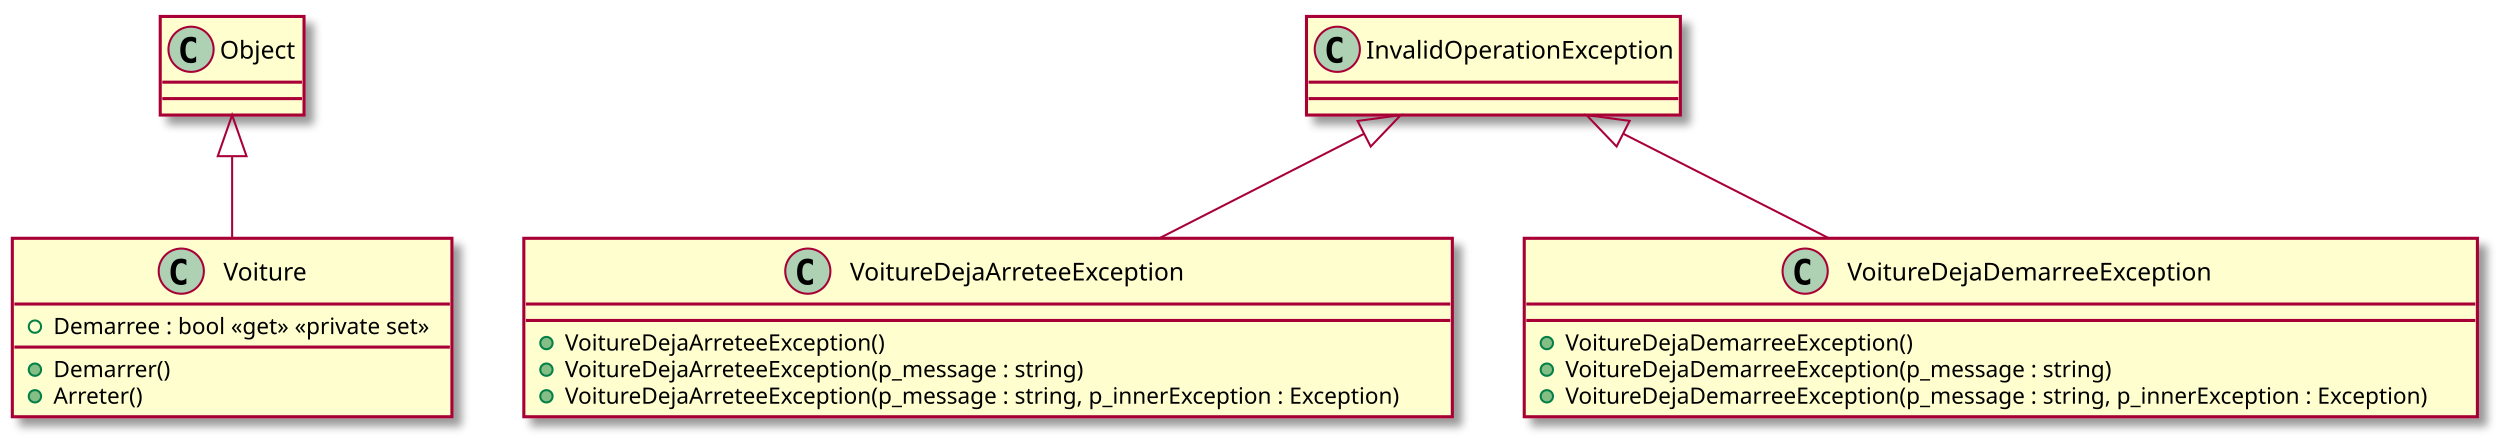
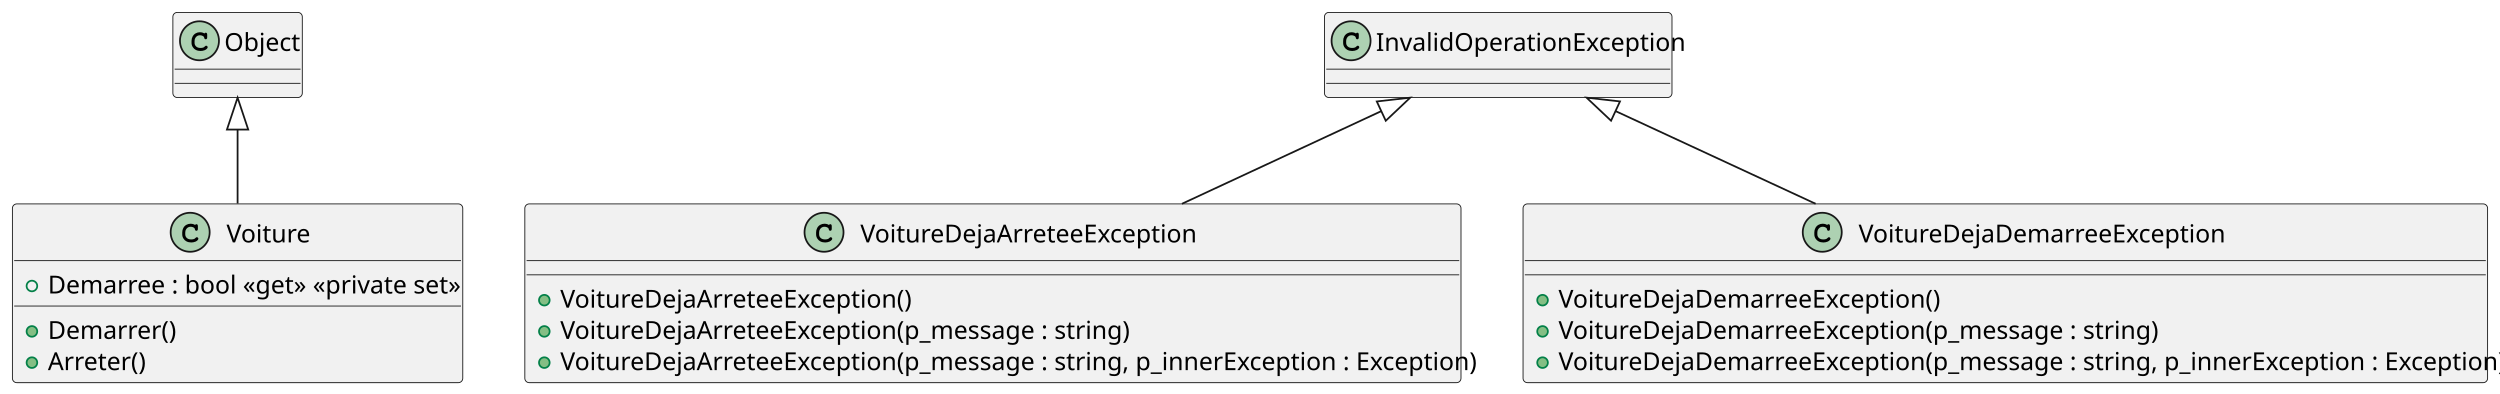
- <svg xmlns="http://www.w3.org/2000/svg" contentScriptType="application/ecmascript" contentStyleType="text/css" height="213px" preserveAspectRatio="none" style="width:1217px;height:213px;" version="1.1" viewBox="0 0 1217 213" width="1217px" zoomAndPan="magnify">
-   <defs>
-     <filter height="300%" id="fzu4wsxw7ixk8" width="300%" x="-1" y="-1">
-       <feGaussianBlur result="blurOut" stdDeviation="2.0" />
-       <feColorMatrix in="blurOut" result="blurOut2" type="matrix" values="0 0 0 0 0 0 0 0 0 0 0 0 0 0 0 0 0 0 .4 0" />
-       <feOffset dx="4.0" dy="4.0" in="blurOut2" result="blurOut3" />
-       <feBlend in="SourceGraphic" in2="blurOut3" mode="normal" />
-     </filter>
-   </defs>
+ <svg xmlns="http://www.w3.org/2000/svg" contentStyleType="text/css" height="222px" preserveAspectRatio="none" style="width:1410px;height:222px;background:#FFFFFF;" version="1.1" viewBox="0 0 1410 222" width="1410px" zoomAndPan="magnify">
+   <defs />
  <g>
-     <rect fill="#FEFECE" filter="url(#fzu4wsxw7ixk8)" height="48" id="Object" style="stroke: #A80036; stroke-width: 1.5;" width="70" x="78" y="8" />
-     <ellipse cx="93" cy="24" fill="#ADD1B2" rx="11" ry="11" style="stroke: #A80036; stroke-width: 1.0;" />
-     <path d="M95.473,30.143 Q94.892,30.442 94.253,30.591 Q93.614,30.741 92.908,30.741 Q90.401,30.741 89.082,29.089 Q87.762,27.437 87.762,24.316 Q87.762,21.186 89.082,19.535 Q90.401,17.883 92.908,17.883 Q93.614,17.883 94.261,18.032 Q94.909,18.182 95.473,18.48 L95.473,21.203 Q94.842,20.622 94.249,20.352 Q93.655,20.082 93.024,20.082 Q91.68,20.082 90.995,21.149 Q90.31,22.216 90.31,24.316 Q90.31,26.408 90.995,27.474 Q91.68,28.541 93.024,28.541 Q93.655,28.541 94.249,28.271 Q94.842,28.002 95.473,27.42 Z " />
-     <text fill="#000000" font-family="sans-serif" font-size="12" lengthAdjust="spacingAndGlyphs" textLength="38" x="107" y="28.535">Object</text>
-     <line style="stroke: #A80036; stroke-width: 1.5;" x1="79" x2="147" y1="40" y2="40" />
-     <line style="stroke: #A80036; stroke-width: 1.5;" x1="79" x2="147" y1="48" y2="48" />
-     <rect fill="#FEFECE" filter="url(#fzu4wsxw7ixk8)" height="86.865" id="Voiture" style="stroke: #A80036; stroke-width: 1.5;" width="214" x="6" y="116" />
-     <ellipse cx="88.25" cy="132" fill="#ADD1B2" rx="11" ry="11" style="stroke: #A80036; stroke-width: 1.0;" />
-     <path d="M90.723,138.143 Q90.142,138.442 89.503,138.591 Q88.864,138.741 88.158,138.741 Q85.651,138.741 84.332,137.089 Q83.012,135.437 83.012,132.316 Q83.012,129.186 84.332,127.535 Q85.651,125.883 88.158,125.883 Q88.864,125.883 89.511,126.032 Q90.159,126.182 90.723,126.481 L90.723,129.203 Q90.092,128.622 89.499,128.352 Q88.905,128.083 88.274,128.083 Q86.93,128.083 86.245,129.149 Q85.56,130.216 85.56,132.316 Q85.56,134.408 86.245,135.474 Q86.93,136.541 88.274,136.541 Q88.905,136.541 89.499,136.271 Q90.092,136.001 90.723,135.42 Z " />
-     <text fill="#000000" font-family="sans-serif" font-size="12" lengthAdjust="spacingAndGlyphs" textLength="41" x="108.75" y="136.535">Voiture</text>
-     <line style="stroke: #A80036; stroke-width: 1.5;" x1="7" x2="219" y1="148" y2="148" />
-     <ellipse cx="17" cy="159" fill="none" rx="3" ry="3" style="stroke: #038048; stroke-width: 1.0;" />
-     <text fill="#000000" font-family="sans-serif" font-size="11" lengthAdjust="spacingAndGlyphs" textLength="188" x="26" y="162.635">Demarree : bool «get» «private set»</text>
-     <line style="stroke: #A80036; stroke-width: 1.5;" x1="7" x2="219" y1="168.955" y2="168.955" />
-     <ellipse cx="17" cy="179.955" fill="#84BE84" rx="3" ry="3" style="stroke: #038048; stroke-width: 1.0;" />
-     <text fill="#000000" font-family="sans-serif" font-size="11" lengthAdjust="spacingAndGlyphs" textLength="59" x="26" y="183.59">Demarrer()</text>
-     <ellipse cx="17" cy="192.91" fill="#84BE84" rx="3" ry="3" style="stroke: #038048; stroke-width: 1.0;" />
-     <text fill="#000000" font-family="sans-serif" font-size="11" lengthAdjust="spacingAndGlyphs" textLength="47" x="26" y="196.545">Arreter()</text>
-     <rect fill="#FEFECE" filter="url(#fzu4wsxw7ixk8)" height="48" id="InvalidOperationException" style="stroke: #A80036; stroke-width: 1.5;" width="182" x="636" y="8" />
-     <ellipse cx="651" cy="24" fill="#ADD1B2" rx="11" ry="11" style="stroke: #A80036; stroke-width: 1.0;" />
-     <path d="M653.473,30.143 Q652.892,30.442 652.253,30.591 Q651.614,30.741 650.908,30.741 Q648.401,30.741 647.082,29.089 Q645.762,27.437 645.762,24.316 Q645.762,21.186 647.082,19.535 Q648.401,17.883 650.908,17.883 Q651.614,17.883 652.261,18.032 Q652.909,18.182 653.473,18.48 L653.473,21.203 Q652.842,20.622 652.249,20.352 Q651.655,20.082 651.024,20.082 Q649.68,20.082 648.995,21.149 Q648.31,22.216 648.31,24.316 Q648.31,26.408 648.995,27.474 Q649.68,28.541 651.024,28.541 Q651.655,28.541 652.249,28.271 Q652.842,28.002 653.473,27.42 Z " />
-     <text fill="#000000" font-family="sans-serif" font-size="12" lengthAdjust="spacingAndGlyphs" textLength="150" x="665" y="28.535">InvalidOperationException</text>
-     <line style="stroke: #A80036; stroke-width: 1.5;" x1="637" x2="817" y1="40" y2="40" />
-     <line style="stroke: #A80036; stroke-width: 1.5;" x1="637" x2="817" y1="48" y2="48" />
-     <rect fill="#FEFECE" filter="url(#fzu4wsxw7ixk8)" height="86.865" id="VoitureDejaArreteeException" style="stroke: #A80036; stroke-width: 1.5;" width="452" x="255" y="116" />
-     <ellipse cx="393.25" cy="132" fill="#ADD1B2" rx="11" ry="11" style="stroke: #A80036; stroke-width: 1.0;" />
-     <path d="M395.723,138.143 Q395.142,138.442 394.503,138.591 Q393.864,138.741 393.158,138.741 Q390.651,138.741 389.332,137.089 Q388.012,135.437 388.012,132.316 Q388.012,129.186 389.332,127.535 Q390.651,125.883 393.158,125.883 Q393.864,125.883 394.511,126.032 Q395.159,126.182 395.723,126.481 L395.723,129.203 Q395.092,128.622 394.499,128.352 Q393.905,128.083 393.274,128.083 Q391.93,128.083 391.245,129.149 Q390.56,130.216 390.56,132.316 Q390.56,134.408 391.245,135.474 Q391.93,136.541 393.274,136.541 Q393.905,136.541 394.499,136.271 Q395.092,136.001 395.723,135.42 Z " />
-     <text fill="#000000" font-family="sans-serif" font-size="12" lengthAdjust="spacingAndGlyphs" textLength="167" x="413.75" y="136.535">VoitureDejaArreteeException</text>
-     <line style="stroke: #A80036; stroke-width: 1.5;" x1="256" x2="706" y1="148" y2="148" />
-     <line style="stroke: #A80036; stroke-width: 1.5;" x1="256" x2="706" y1="156" y2="156" />
-     <ellipse cx="266" cy="167" fill="#84BE84" rx="3" ry="3" style="stroke: #038048; stroke-width: 1.0;" />
-     <text fill="#000000" font-family="sans-serif" font-size="11" lengthAdjust="spacingAndGlyphs" textLength="163" x="275" y="170.635">VoitureDejaArreteeException()</text>
-     <ellipse cx="266" cy="179.955" fill="#84BE84" rx="3" ry="3" style="stroke: #038048; stroke-width: 1.0;" />
-     <text fill="#000000" font-family="sans-serif" font-size="11" lengthAdjust="spacingAndGlyphs" textLength="264" x="275" y="183.59">VoitureDejaArreteeException(p_message : string)</text>
-     <ellipse cx="266" cy="192.91" fill="#84BE84" rx="3" ry="3" style="stroke: #038048; stroke-width: 1.0;" />
-     <text fill="#000000" font-family="sans-serif" font-size="11" lengthAdjust="spacingAndGlyphs" textLength="426" x="275" y="196.545">VoitureDejaArreteeException(p_message : string, p_innerException : Exception)</text>
-     <rect fill="#FEFECE" filter="url(#fzu4wsxw7ixk8)" height="86.865" id="VoitureDejaDemarreeException" style="stroke: #A80036; stroke-width: 1.5;" width="464" x="742" y="116" />
-     <ellipse cx="878.75" cy="132" fill="#ADD1B2" rx="11" ry="11" style="stroke: #A80036; stroke-width: 1.0;" />
-     <path d="M881.223,138.143 Q880.642,138.442 880.003,138.591 Q879.364,138.741 878.658,138.741 Q876.151,138.741 874.832,137.089 Q873.512,135.437 873.512,132.316 Q873.512,129.186 874.832,127.535 Q876.151,125.883 878.658,125.883 Q879.364,125.883 880.011,126.032 Q880.659,126.182 881.223,126.481 L881.223,129.203 Q880.592,128.622 879.999,128.352 Q879.405,128.083 878.774,128.083 Q877.43,128.083 876.745,129.149 Q876.06,130.216 876.06,132.316 Q876.06,134.408 876.745,135.474 Q877.43,136.541 878.774,136.541 Q879.405,136.541 879.999,136.271 Q880.592,136.001 881.223,135.42 Z " />
-     <text fill="#000000" font-family="sans-serif" font-size="12" lengthAdjust="spacingAndGlyphs" textLength="182" x="899.25" y="136.535">VoitureDejaDemarreeException</text>
-     <line style="stroke: #A80036; stroke-width: 1.5;" x1="743" x2="1205" y1="148" y2="148" />
-     <line style="stroke: #A80036; stroke-width: 1.5;" x1="743" x2="1205" y1="156" y2="156" />
-     <ellipse cx="753" cy="167" fill="#84BE84" rx="3" ry="3" style="stroke: #038048; stroke-width: 1.0;" />
-     <text fill="#000000" font-family="sans-serif" font-size="11" lengthAdjust="spacingAndGlyphs" textLength="175" x="762" y="170.635">VoitureDejaDemarreeException()</text>
-     <ellipse cx="753" cy="179.955" fill="#84BE84" rx="3" ry="3" style="stroke: #038048; stroke-width: 1.0;" />
-     <text fill="#000000" font-family="sans-serif" font-size="11" lengthAdjust="spacingAndGlyphs" textLength="276" x="762" y="183.59">VoitureDejaDemarreeException(p_message : string)</text>
-     <ellipse cx="753" cy="192.91" fill="#84BE84" rx="3" ry="3" style="stroke: #038048; stroke-width: 1.0;" />
-     <text fill="#000000" font-family="sans-serif" font-size="11" lengthAdjust="spacingAndGlyphs" textLength="438" x="762" y="196.545">VoitureDejaDemarreeException(p_message : string, p_innerException : Exception)</text>
-     <path d="M113,76.06 C113,88.91 113,102.99 113,115.83 " fill="none" id="Object&lt;-Voiture" style="stroke: #A80036; stroke-width: 1.0;" />
-     <polygon fill="none" points="106,76.02,113,56.02,120,76.02,106,76.02" style="stroke: #A80036; stroke-width: 1.0;" />
-     <path d="M663.99,65.15 C633.77,80.56 597.16,99.24 564.65,115.83 " fill="none" id="InvalidOperationException&lt;-VoitureDejaArreteeException" style="stroke: #A80036; stroke-width: 1.0;" />
-     <polygon fill="none" points="660.88,58.87,681.88,56.02,667.25,71.34,660.88,58.87" style="stroke: #A80036; stroke-width: 1.0;" />
-     <path d="M790.31,65.17 C820.72,80.62 857.57,99.34 890.26,115.95 " fill="none" id="InvalidOperationException&lt;-VoitureDejaDemarreeException" style="stroke: #A80036; stroke-width: 1.0;" />
-     <polygon fill="none" points="786.96,71.32,772.3,56.02,793.3,58.84,786.96,71.32" style="stroke: #A80036; stroke-width: 1.0;" />
+     <g id="elem_Object">
+       <rect fill="#F1F1F1" height="48" id="Object" rx="2.5" ry="2.5" style="stroke:#181818;stroke-width:0.5;" width="73" x="97.5" y="7" />
+       <ellipse cx="112.5" cy="23" fill="#ADD1B2" rx="11" ry="11" style="stroke:#181818;stroke-width:1.0;" />
+       <path d="M115.266,18.875 Q115.422,18.656 115.609,18.547 Q115.797,18.438 116.016,18.438 Q116.391,18.438 116.625,18.695 Q116.859,18.953 116.859,19.562 L116.859,21.016 Q116.859,21.625 116.625,21.891 Q116.391,22.156 116.016,22.156 Q115.672,22.156 115.469,21.953 Q115.266,21.766 115.156,21.25 Q115.109,20.891 114.922,20.703 Q114.594,20.328 113.984,20.109 Q113.375,19.891 112.75,19.891 Q111.984,19.891 111.352,20.219 Q110.719,20.547 110.227,21.297 Q109.734,22.047 109.734,23.078 L109.734,24.172 Q109.734,25.406 110.625,26.227 Q111.516,27.047 113.109,27.047 Q114.047,27.047 114.703,26.797 Q115.094,26.641 115.516,26.203 Q115.781,25.938 115.93,25.859 Q116.078,25.781 116.281,25.781 Q116.609,25.781 116.867,26.039 Q117.125,26.297 117.125,26.641 Q117.125,26.984 116.781,27.391 Q116.281,27.969 115.484,28.297 Q114.406,28.75 113.109,28.75 Q111.594,28.75 110.391,28.125 Q109.406,27.625 108.719,26.555 Q108.031,25.484 108.031,24.203 L108.031,23.047 Q108.031,21.719 108.648,20.57 Q109.266,19.422 110.359,18.805 Q111.453,18.188 112.688,18.188 Q113.422,18.188 114.07,18.352 Q114.719,18.516 115.266,18.875 Z " fill="#000000" />
+       <text fill="#000000" font-family="sans-serif" font-size="14" lengthAdjust="spacing" textLength="41" x="126.5" y="28.729">Object</text>
+       <line style="stroke:#181818;stroke-width:0.5;" x1="98.5" x2="169.5" y1="39" y2="39" />
+       <line style="stroke:#181818;stroke-width:0.5;" x1="98.5" x2="169.5" y1="47" y2="47" />
+     </g>
+     <g id="elem_Voiture">
+       <rect codeLine="5" fill="#F1F1F1" height="100.828" id="Voiture" rx="2.5" ry="2.5" style="stroke:#181818;stroke-width:0.5;" width="254" x="7" y="115" />
+       <ellipse cx="107.25" cy="131" fill="#ADD1B2" rx="11" ry="11" style="stroke:#181818;stroke-width:1.0;" />
+       <path d="M110.016,126.875 Q110.172,126.656 110.359,126.547 Q110.547,126.438 110.766,126.438 Q111.141,126.438 111.375,126.695 Q111.609,126.953 111.609,127.562 L111.609,129.016 Q111.609,129.625 111.375,129.891 Q111.141,130.156 110.766,130.156 Q110.422,130.156 110.219,129.953 Q110.016,129.766 109.906,129.25 Q109.859,128.891 109.672,128.703 Q109.344,128.328 108.734,128.109 Q108.125,127.891 107.5,127.891 Q106.734,127.891 106.102,128.219 Q105.469,128.547 104.977,129.297 Q104.484,130.047 104.484,131.078 L104.484,132.172 Q104.484,133.406 105.375,134.227 Q106.266,135.047 107.859,135.047 Q108.797,135.047 109.453,134.797 Q109.844,134.641 110.266,134.203 Q110.531,133.938 110.68,133.859 Q110.828,133.781 111.031,133.781 Q111.359,133.781 111.617,134.039 Q111.875,134.297 111.875,134.641 Q111.875,134.984 111.531,135.391 Q111.031,135.969 110.234,136.297 Q109.156,136.75 107.859,136.75 Q106.344,136.75 105.141,136.125 Q104.156,135.625 103.469,134.555 Q102.781,133.484 102.781,132.203 L102.781,131.047 Q102.781,129.719 103.398,128.57 Q104.016,127.422 105.109,126.805 Q106.203,126.188 107.438,126.188 Q108.172,126.188 108.82,126.352 Q109.469,126.516 110.016,126.875 Z " fill="#000000" />
+       <text fill="#000000" font-family="sans-serif" font-size="14" lengthAdjust="spacing" textLength="45" x="127.75" y="136.728">Voiture</text>
+       <line style="stroke:#181818;stroke-width:0.5;" x1="8" x2="260" y1="147" y2="147" />
+       <ellipse cx="18" cy="161.305" fill="none" rx="3" ry="3" style="stroke:#038048;stroke-width:1.0;" />
+       <text fill="#000000" font-family="sans-serif" font-size="14" lengthAdjust="spacing" textLength="228" x="27" y="165.533">Demarree : bool «get» «private set»</text>
+       <line style="stroke:#181818;stroke-width:0.5;" x1="8" x2="260" y1="172.609" y2="172.609" />
+       <ellipse cx="18" cy="186.914" fill="#84BE84" rx="3" ry="3" style="stroke:#038048;stroke-width:1.0;" />
+       <text fill="#000000" font-family="sans-serif" font-size="14" lengthAdjust="spacing" textLength="70" x="27" y="191.143">Demarrer()</text>
+       <ellipse cx="18" cy="204.523" fill="#84BE84" rx="3" ry="3" style="stroke:#038048;stroke-width:1.0;" />
+       <text fill="#000000" font-family="sans-serif" font-size="14" lengthAdjust="spacing" textLength="54" x="27" y="208.752">Arreter()</text>
+     </g>
+     <g id="elem_InvalidOperationException">
+       <rect fill="#F1F1F1" height="48" id="InvalidOperationException" rx="2.5" ry="2.5" style="stroke:#181818;stroke-width:0.5;" width="196" x="747" y="7" />
+       <ellipse cx="762" cy="23" fill="#ADD1B2" rx="11" ry="11" style="stroke:#181818;stroke-width:1.0;" />
+       <path d="M764.766,18.875 Q764.922,18.656 765.109,18.547 Q765.297,18.438 765.516,18.438 Q765.891,18.438 766.125,18.695 Q766.359,18.953 766.359,19.562 L766.359,21.016 Q766.359,21.625 766.125,21.891 Q765.891,22.156 765.516,22.156 Q765.172,22.156 764.969,21.953 Q764.766,21.766 764.656,21.25 Q764.609,20.891 764.422,20.703 Q764.094,20.328 763.484,20.109 Q762.875,19.891 762.25,19.891 Q761.484,19.891 760.852,20.219 Q760.219,20.547 759.727,21.297 Q759.234,22.047 759.234,23.078 L759.234,24.172 Q759.234,25.406 760.125,26.227 Q761.016,27.047 762.609,27.047 Q763.547,27.047 764.203,26.797 Q764.594,26.641 765.016,26.203 Q765.281,25.938 765.43,25.859 Q765.578,25.781 765.781,25.781 Q766.109,25.781 766.367,26.039 Q766.625,26.297 766.625,26.641 Q766.625,26.984 766.281,27.391 Q765.781,27.969 764.984,28.297 Q763.906,28.75 762.609,28.75 Q761.094,28.75 759.891,28.125 Q758.906,27.625 758.219,26.555 Q757.531,25.484 757.531,24.203 L757.531,23.047 Q757.531,21.719 758.148,20.57 Q758.766,19.422 759.859,18.805 Q760.953,18.188 762.188,18.188 Q762.922,18.188 763.57,18.352 Q764.219,18.516 764.766,18.875 Z " fill="#000000" />
+       <text fill="#000000" font-family="sans-serif" font-size="14" lengthAdjust="spacing" textLength="164" x="776" y="28.729">InvalidOperationException</text>
+       <line style="stroke:#181818;stroke-width:0.5;" x1="748" x2="942" y1="39" y2="39" />
+       <line style="stroke:#181818;stroke-width:0.5;" x1="748" x2="942" y1="47" y2="47" />
+     </g>
+     <g id="elem_VoitureDejaArreteeException">
+       <rect codeLine="24" fill="#F1F1F1" height="100.828" id="VoitureDejaArreteeException" rx="2.5" ry="2.5" style="stroke:#181818;stroke-width:0.5;" width="528" x="296" y="115" />
+       <ellipse cx="464.75" cy="131" fill="#ADD1B2" rx="11" ry="11" style="stroke:#181818;stroke-width:1.0;" />
+       <path d="M467.516,126.875 Q467.672,126.656 467.859,126.547 Q468.047,126.438 468.266,126.438 Q468.641,126.438 468.875,126.695 Q469.109,126.953 469.109,127.562 L469.109,129.016 Q469.109,129.625 468.875,129.891 Q468.641,130.156 468.266,130.156 Q467.922,130.156 467.719,129.953 Q467.516,129.766 467.406,129.25 Q467.359,128.891 467.172,128.703 Q466.844,128.328 466.234,128.109 Q465.625,127.891 465,127.891 Q464.234,127.891 463.602,128.219 Q462.969,128.547 462.477,129.297 Q461.984,130.047 461.984,131.078 L461.984,132.172 Q461.984,133.406 462.875,134.227 Q463.766,135.047 465.359,135.047 Q466.297,135.047 466.953,134.797 Q467.344,134.641 467.766,134.203 Q468.031,133.938 468.18,133.859 Q468.328,133.781 468.531,133.781 Q468.859,133.781 469.117,134.039 Q469.375,134.297 469.375,134.641 Q469.375,134.984 469.031,135.391 Q468.531,135.969 467.734,136.297 Q466.656,136.75 465.359,136.75 Q463.844,136.75 462.641,136.125 Q461.656,135.625 460.969,134.555 Q460.281,133.484 460.281,132.203 L460.281,131.047 Q460.281,129.719 460.898,128.57 Q461.516,127.422 462.609,126.805 Q463.703,126.188 464.938,126.188 Q465.672,126.188 466.32,126.352 Q466.969,126.516 467.516,126.875 Z " fill="#000000" />
+       <text fill="#000000" font-family="sans-serif" font-size="14" lengthAdjust="spacing" textLength="182" x="485.25" y="136.728">VoitureDejaArreteeException</text>
+       <line style="stroke:#181818;stroke-width:0.5;" x1="297" x2="823" y1="147" y2="147" />
+       <line style="stroke:#181818;stroke-width:0.5;" x1="297" x2="823" y1="155" y2="155" />
+       <ellipse cx="307" cy="169.305" fill="#84BE84" rx="3" ry="3" style="stroke:#038048;stroke-width:1.0;" />
+       <text fill="#000000" font-family="sans-serif" font-size="14" lengthAdjust="spacing" textLength="192" x="316" y="173.533">VoitureDejaArreteeException()</text>
+       <ellipse cx="307" cy="186.914" fill="#84BE84" rx="3" ry="3" style="stroke:#038048;stroke-width:1.0;" />
+       <text fill="#000000" font-family="sans-serif" font-size="14" lengthAdjust="spacing" textLength="312" x="316" y="191.143">VoitureDejaArreteeException(p_message : string)</text>
+       <ellipse cx="307" cy="204.523" fill="#84BE84" rx="3" ry="3" style="stroke:#038048;stroke-width:1.0;" />
+       <text fill="#000000" font-family="sans-serif" font-size="14" lengthAdjust="spacing" textLength="502" x="316" y="208.752">VoitureDejaArreteeException(p_message : string, p_innerException : Exception)</text>
+     </g>
+     <g id="elem_VoitureDejaDemarreeException">
+       <rect codeLine="18" fill="#F1F1F1" height="100.828" id="VoitureDejaDemarreeException" rx="2.5" ry="2.5" style="stroke:#181818;stroke-width:0.5;" width="544" x="859" y="115" />
+       <ellipse cx="1027.75" cy="131" fill="#ADD1B2" rx="11" ry="11" style="stroke:#181818;stroke-width:1.0;" />
+       <path d="M1030.516,126.875 Q1030.672,126.656 1030.859,126.547 Q1031.047,126.438 1031.266,126.438 Q1031.641,126.438 1031.875,126.695 Q1032.109,126.953 1032.109,127.562 L1032.109,129.016 Q1032.109,129.625 1031.875,129.891 Q1031.641,130.156 1031.266,130.156 Q1030.922,130.156 1030.719,129.953 Q1030.516,129.766 1030.406,129.25 Q1030.359,128.891 1030.172,128.703 Q1029.844,128.328 1029.234,128.109 Q1028.625,127.891 1028,127.891 Q1027.234,127.891 1026.602,128.219 Q1025.969,128.547 1025.477,129.297 Q1024.984,130.047 1024.984,131.078 L1024.984,132.172 Q1024.984,133.406 1025.875,134.227 Q1026.766,135.047 1028.359,135.047 Q1029.297,135.047 1029.953,134.797 Q1030.344,134.641 1030.766,134.203 Q1031.031,133.938 1031.18,133.859 Q1031.328,133.781 1031.531,133.781 Q1031.859,133.781 1032.117,134.039 Q1032.375,134.297 1032.375,134.641 Q1032.375,134.984 1032.031,135.391 Q1031.531,135.969 1030.734,136.297 Q1029.656,136.75 1028.359,136.75 Q1026.844,136.75 1025.641,136.125 Q1024.656,135.625 1023.969,134.555 Q1023.281,133.484 1023.281,132.203 L1023.281,131.047 Q1023.281,129.719 1023.898,128.57 Q1024.516,127.422 1025.609,126.805 Q1026.703,126.188 1027.938,126.188 Q1028.672,126.188 1029.32,126.352 Q1029.969,126.516 1030.516,126.875 Z " fill="#000000" />
+       <text fill="#000000" font-family="sans-serif" font-size="14" lengthAdjust="spacing" textLength="198" x="1048.25" y="136.728">VoitureDejaDemarreeException</text>
+       <line style="stroke:#181818;stroke-width:0.5;" x1="860" x2="1402" y1="147" y2="147" />
+       <line style="stroke:#181818;stroke-width:0.5;" x1="860" x2="1402" y1="155" y2="155" />
+       <ellipse cx="870" cy="169.305" fill="#84BE84" rx="3" ry="3" style="stroke:#038048;stroke-width:1.0;" />
+       <text fill="#000000" font-family="sans-serif" font-size="14" lengthAdjust="spacing" textLength="208" x="879" y="173.533">VoitureDejaDemarreeException()</text>
+       <ellipse cx="870" cy="186.914" fill="#84BE84" rx="3" ry="3" style="stroke:#038048;stroke-width:1.0;" />
+       <text fill="#000000" font-family="sans-serif" font-size="14" lengthAdjust="spacing" textLength="328" x="879" y="191.143">VoitureDejaDemarreeException(p_message : string)</text>
+       <ellipse cx="870" cy="204.523" fill="#84BE84" rx="3" ry="3" style="stroke:#038048;stroke-width:1.0;" />
+       <text fill="#000000" font-family="sans-serif" font-size="14" lengthAdjust="spacing" textLength="518" x="879" y="208.752">VoitureDejaDemarreeException(p_message : string, p_innerException : Exception)</text>
+     </g>
+     <g id="link_Object_Voiture">
+       <path codeLine="3" d="M134,73.08 C134,89.54 134,94.3 134,114.8 " fill="none" id="Object-backto-Voiture" style="stroke:#181818;stroke-width:1.0;" />
+       <polygon fill="none" points="134,55.08,128,73.08,140,73.08,134,55.08" style="stroke:#181818;stroke-width:1.0;" />
+     </g>
+     <g id="link_InvalidOperationException_VoitureDejaArreteeException">
+       <path codeLine="15" d="M779.038,62.669 C743.548,79.168 710.78,94.4 666.61,114.94 " fill="none" id="InvalidOperationException-backto-VoitureDejaArreteeException" style="stroke:#181818;stroke-width:1.0;" />
+       <polygon fill="none" points="795.36,55.08,776.508,57.228,781.567,68.109,795.36,55.08" style="stroke:#181818;stroke-width:1.0;" />
+     </g>
+     <g id="link_InvalidOperationException_VoitureDejaDemarreeException">
+       <path codeLine="16" d="M911.152,62.648 C946.762,79.147 979.69,94.4 1024.01,114.94 " fill="none" id="InvalidOperationException-backto-VoitureDejaDemarreeException" style="stroke:#181818;stroke-width:1.0;" />
+       <polygon fill="none" points="894.82,55.08,908.63,68.091,913.674,57.203,894.82,55.08" style="stroke:#181818;stroke-width:1.0;" />
+     </g>
  </g>
</svg>
